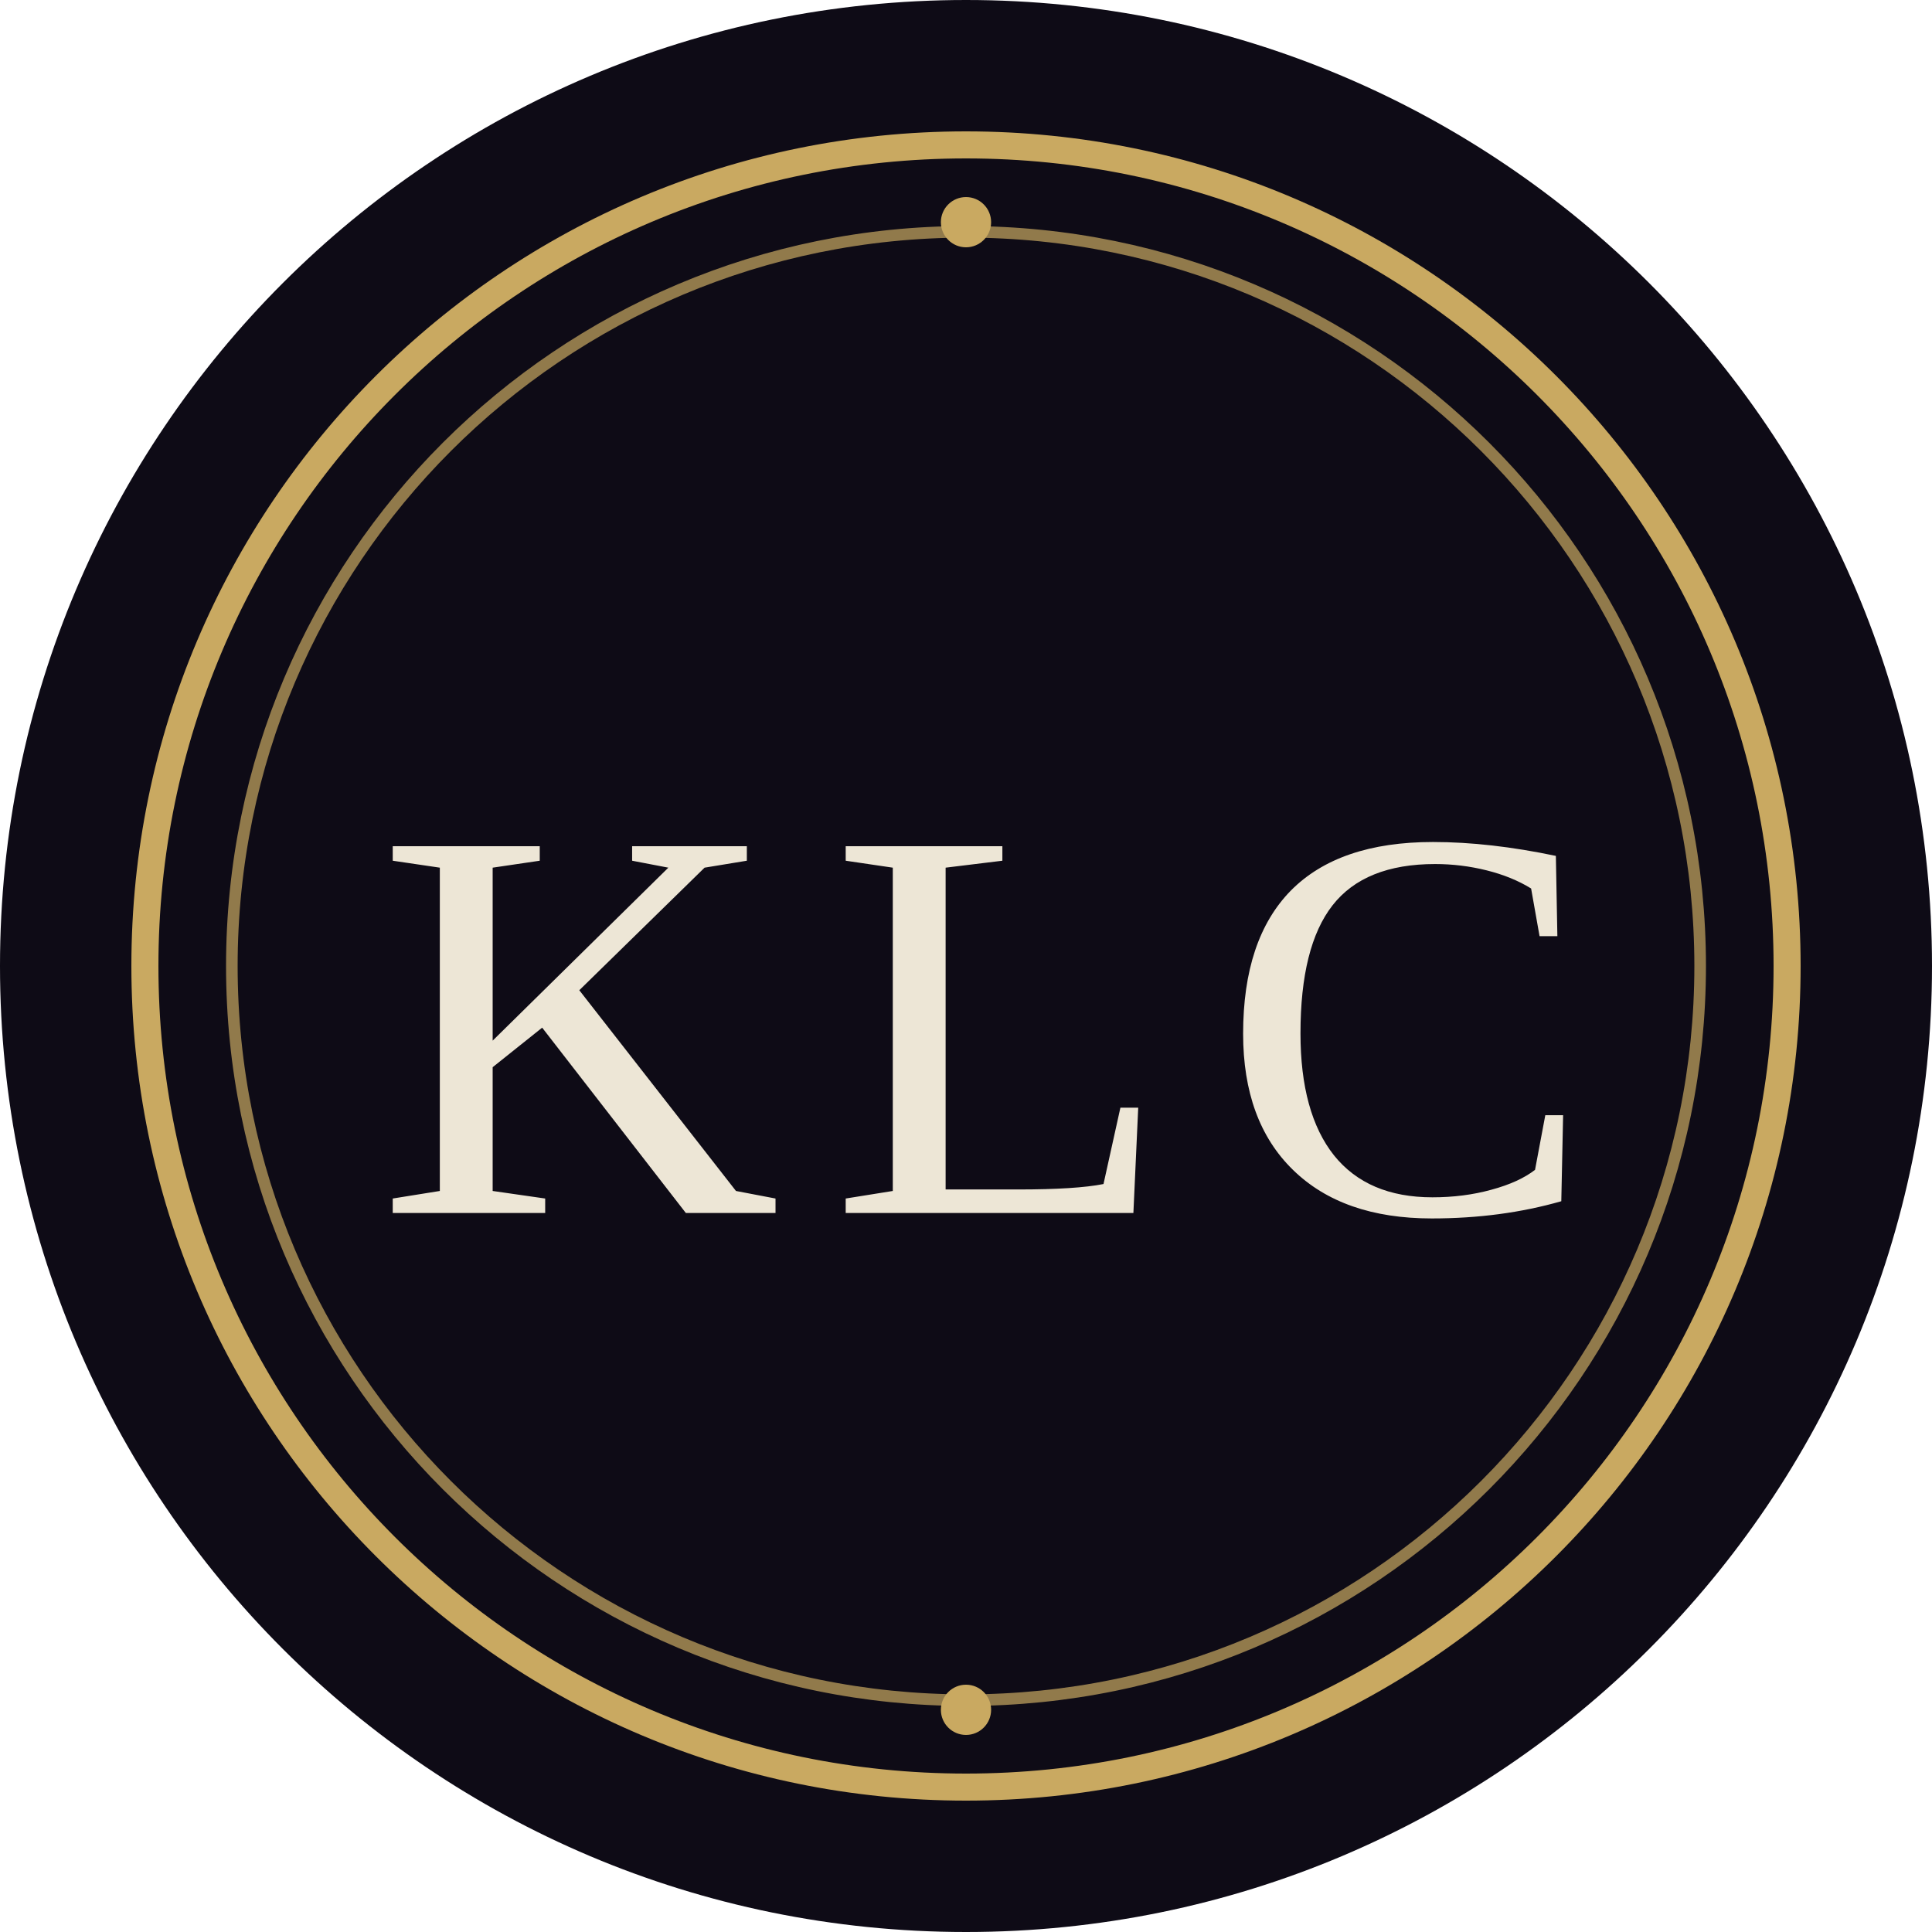
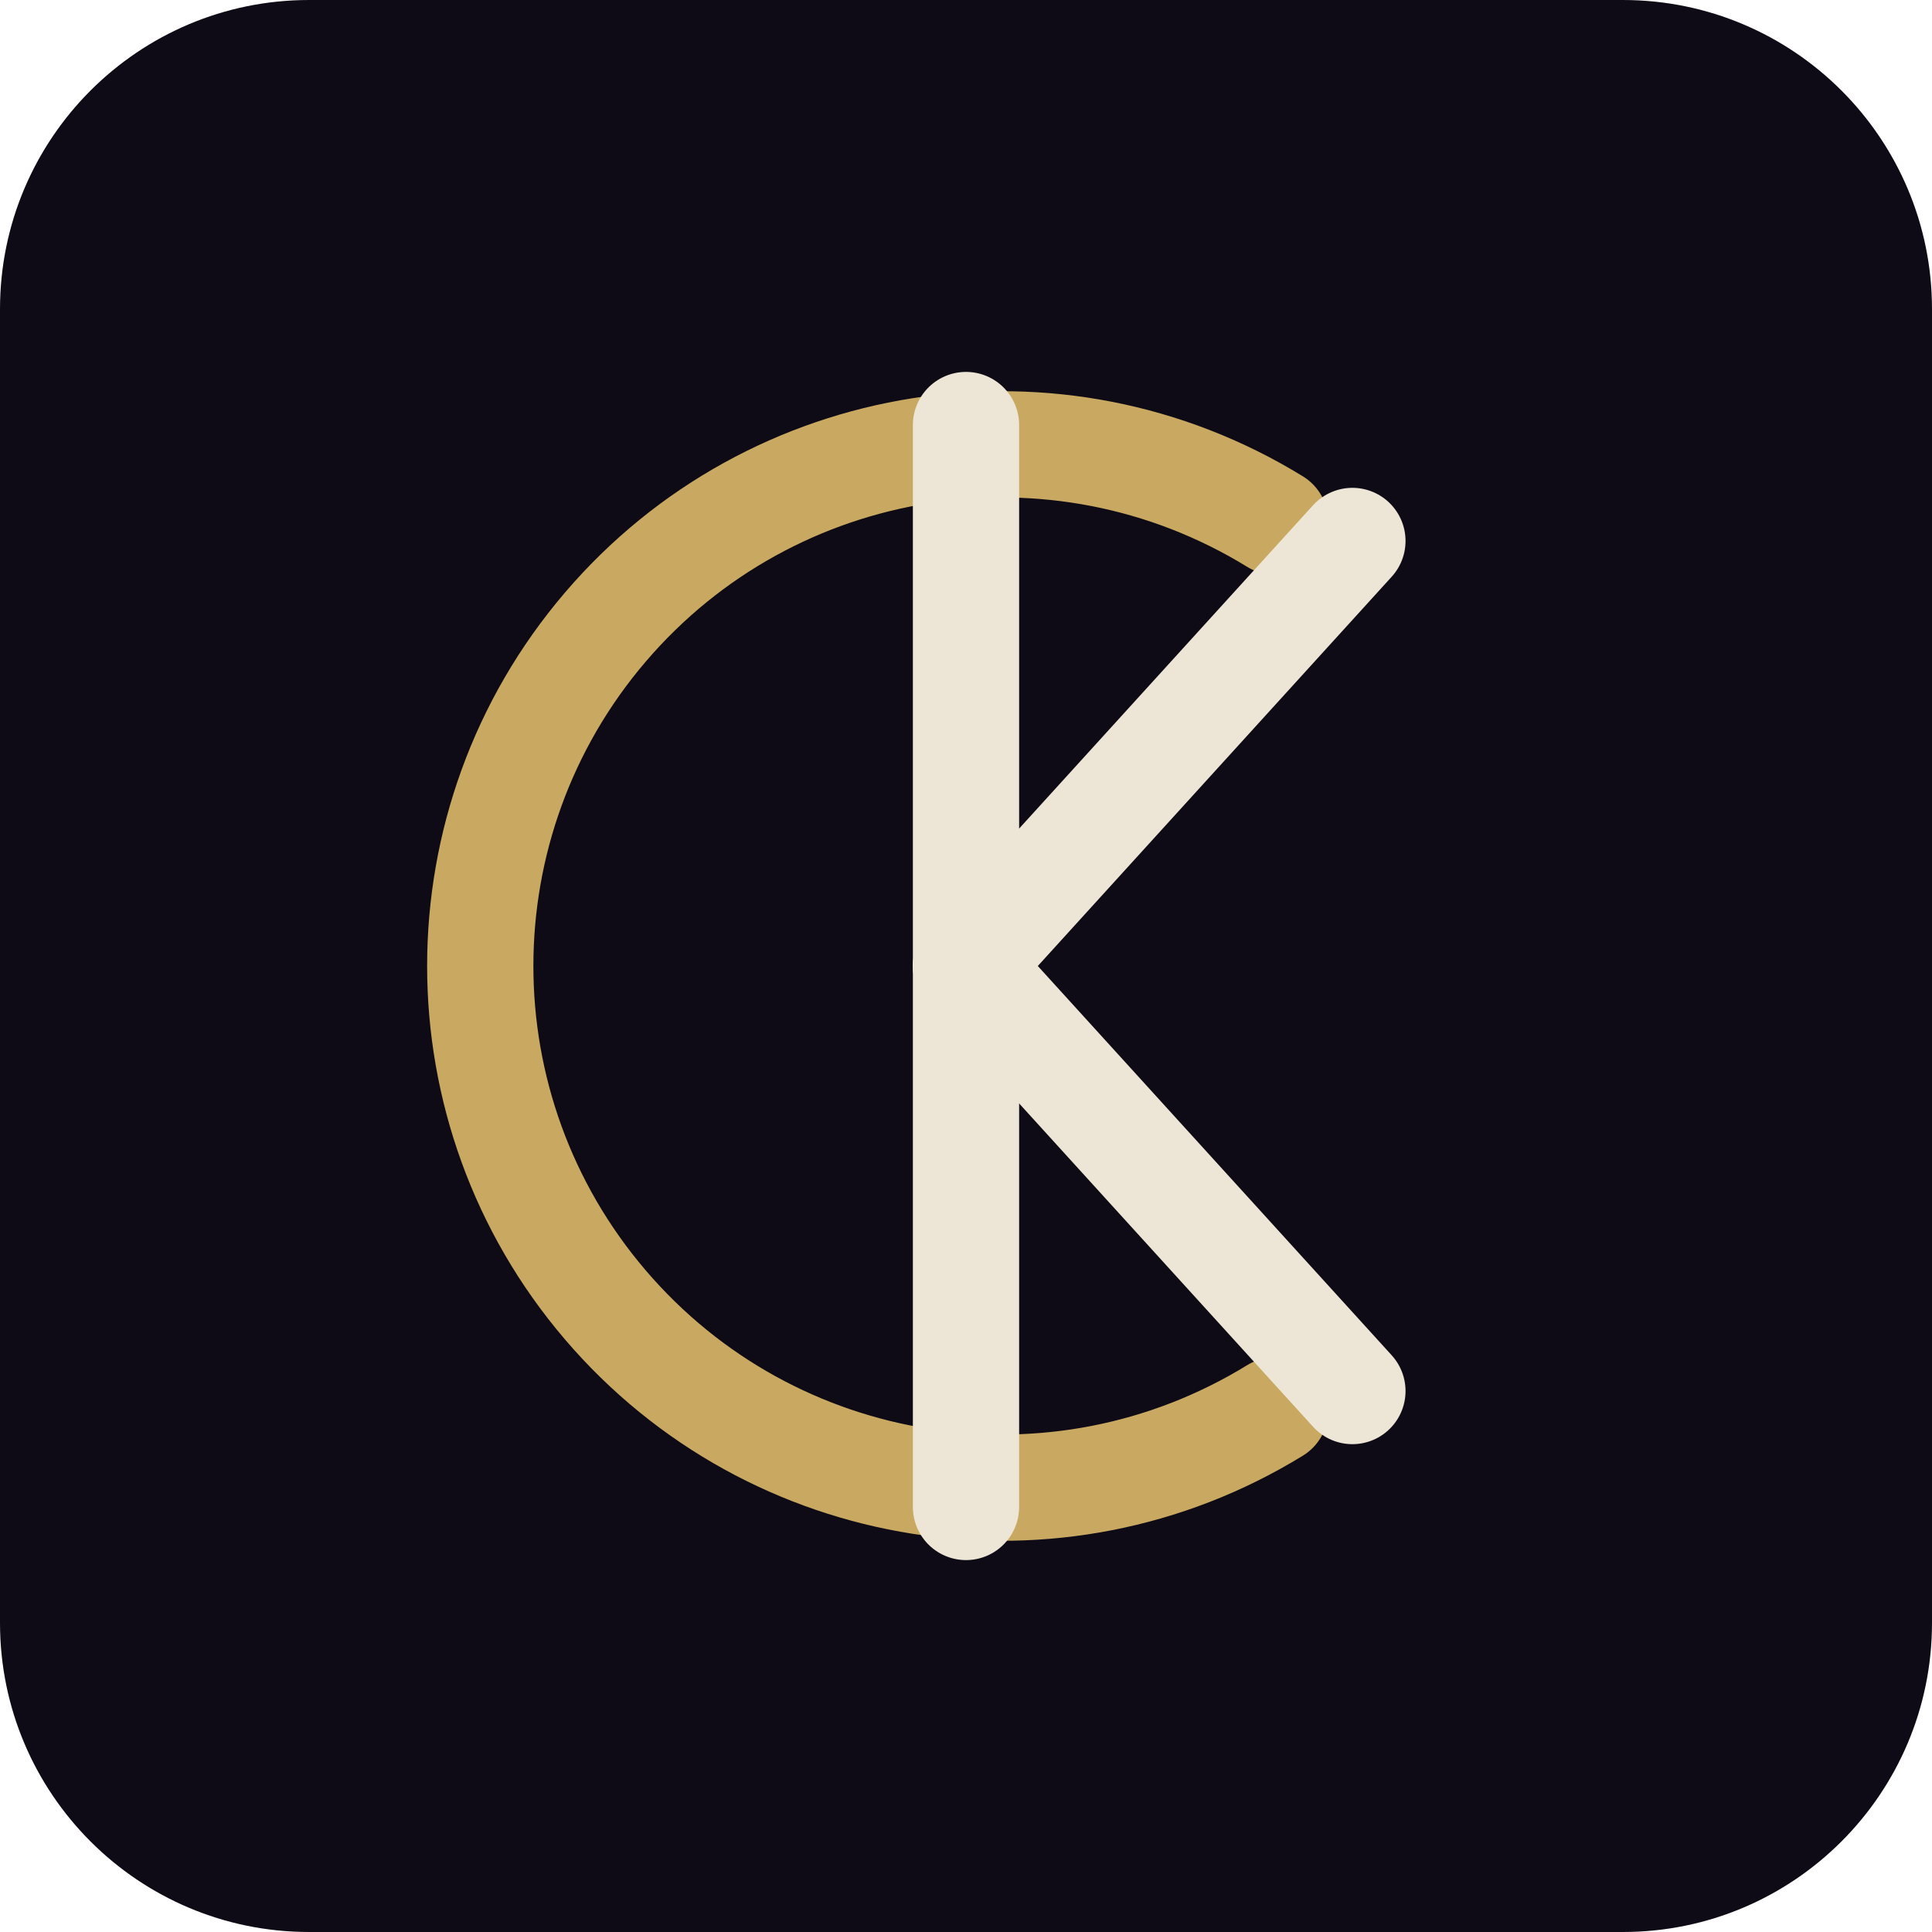
<svg xmlns="http://www.w3.org/2000/svg" viewBox="0 0 100 100">
-   <circle cx="50" cy="50" r="50" fill="#0E0B16" />
-   <circle cx="50" cy="50" r="42.5" fill="none" stroke="#C9A961" stroke-width="1.4" />
-   <circle cx="50" cy="50" r="38" fill="none" stroke="#C9A961" stroke-width="0.6" opacity="0.7" />
-   <text x="51" y="53" font-family="Georgia, 'Times New Roman', serif" font-size="29" letter-spacing="2.5" fill="#EDE6D6" text-anchor="middle" dominant-baseline="central">KLC</text>
-   <circle cx="50" cy="11.5" r="1.3" fill="#C9A961" />
-   <circle cx="50" cy="88.5" r="1.3" fill="#C9A961" />
+   <rect width="100" height="100" rx="16" fill="#0E0B16" />
+   <g fill="none" stroke-linecap="round">
+     <path d="M 66 27 A 27 27 0 1 0 66 73" stroke="#C9A961" stroke-width="5.5" />
+     <line x1="50" y1="22" x2="50" y2="78" stroke="#EDE6D6" stroke-width="5.5" />
+     <line x1="50" y1="50" x2="70" y2="28" stroke="#EDE6D6" stroke-width="5.5" />
+     <line x1="50" y1="50" x2="70" y2="72" stroke="#EDE6D6" stroke-width="5.5" />
+   </g>
</svg>
